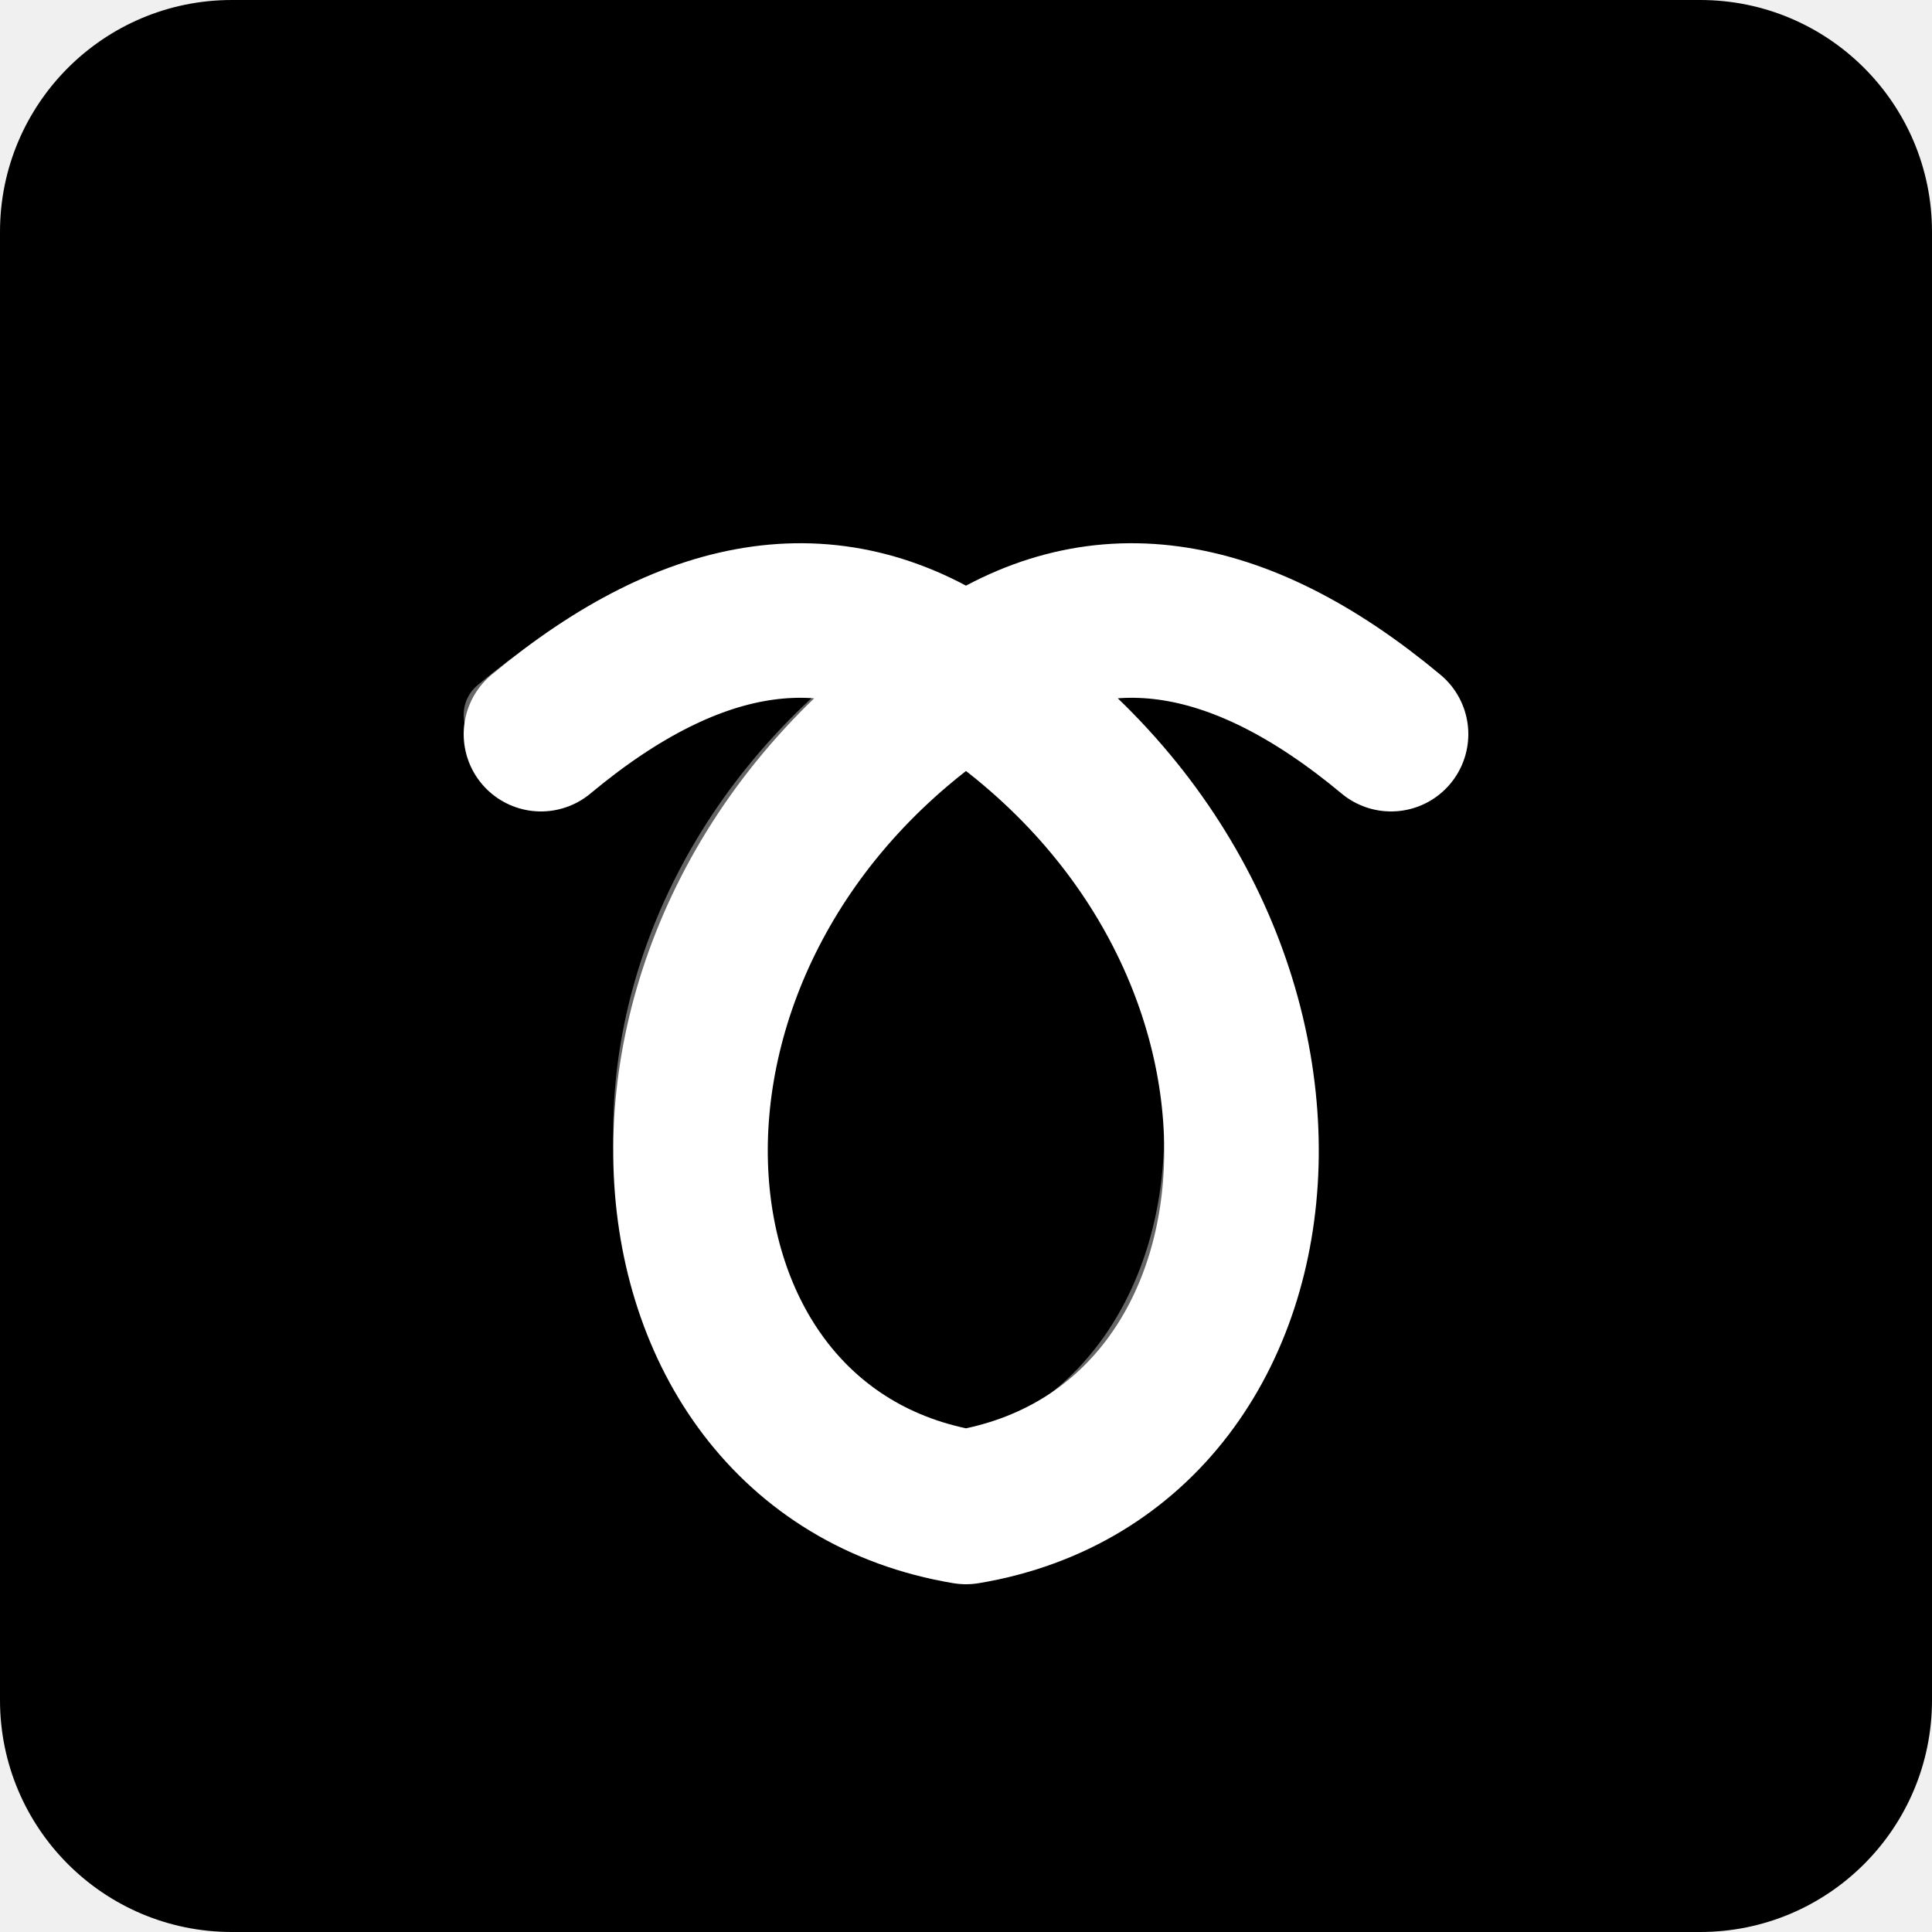
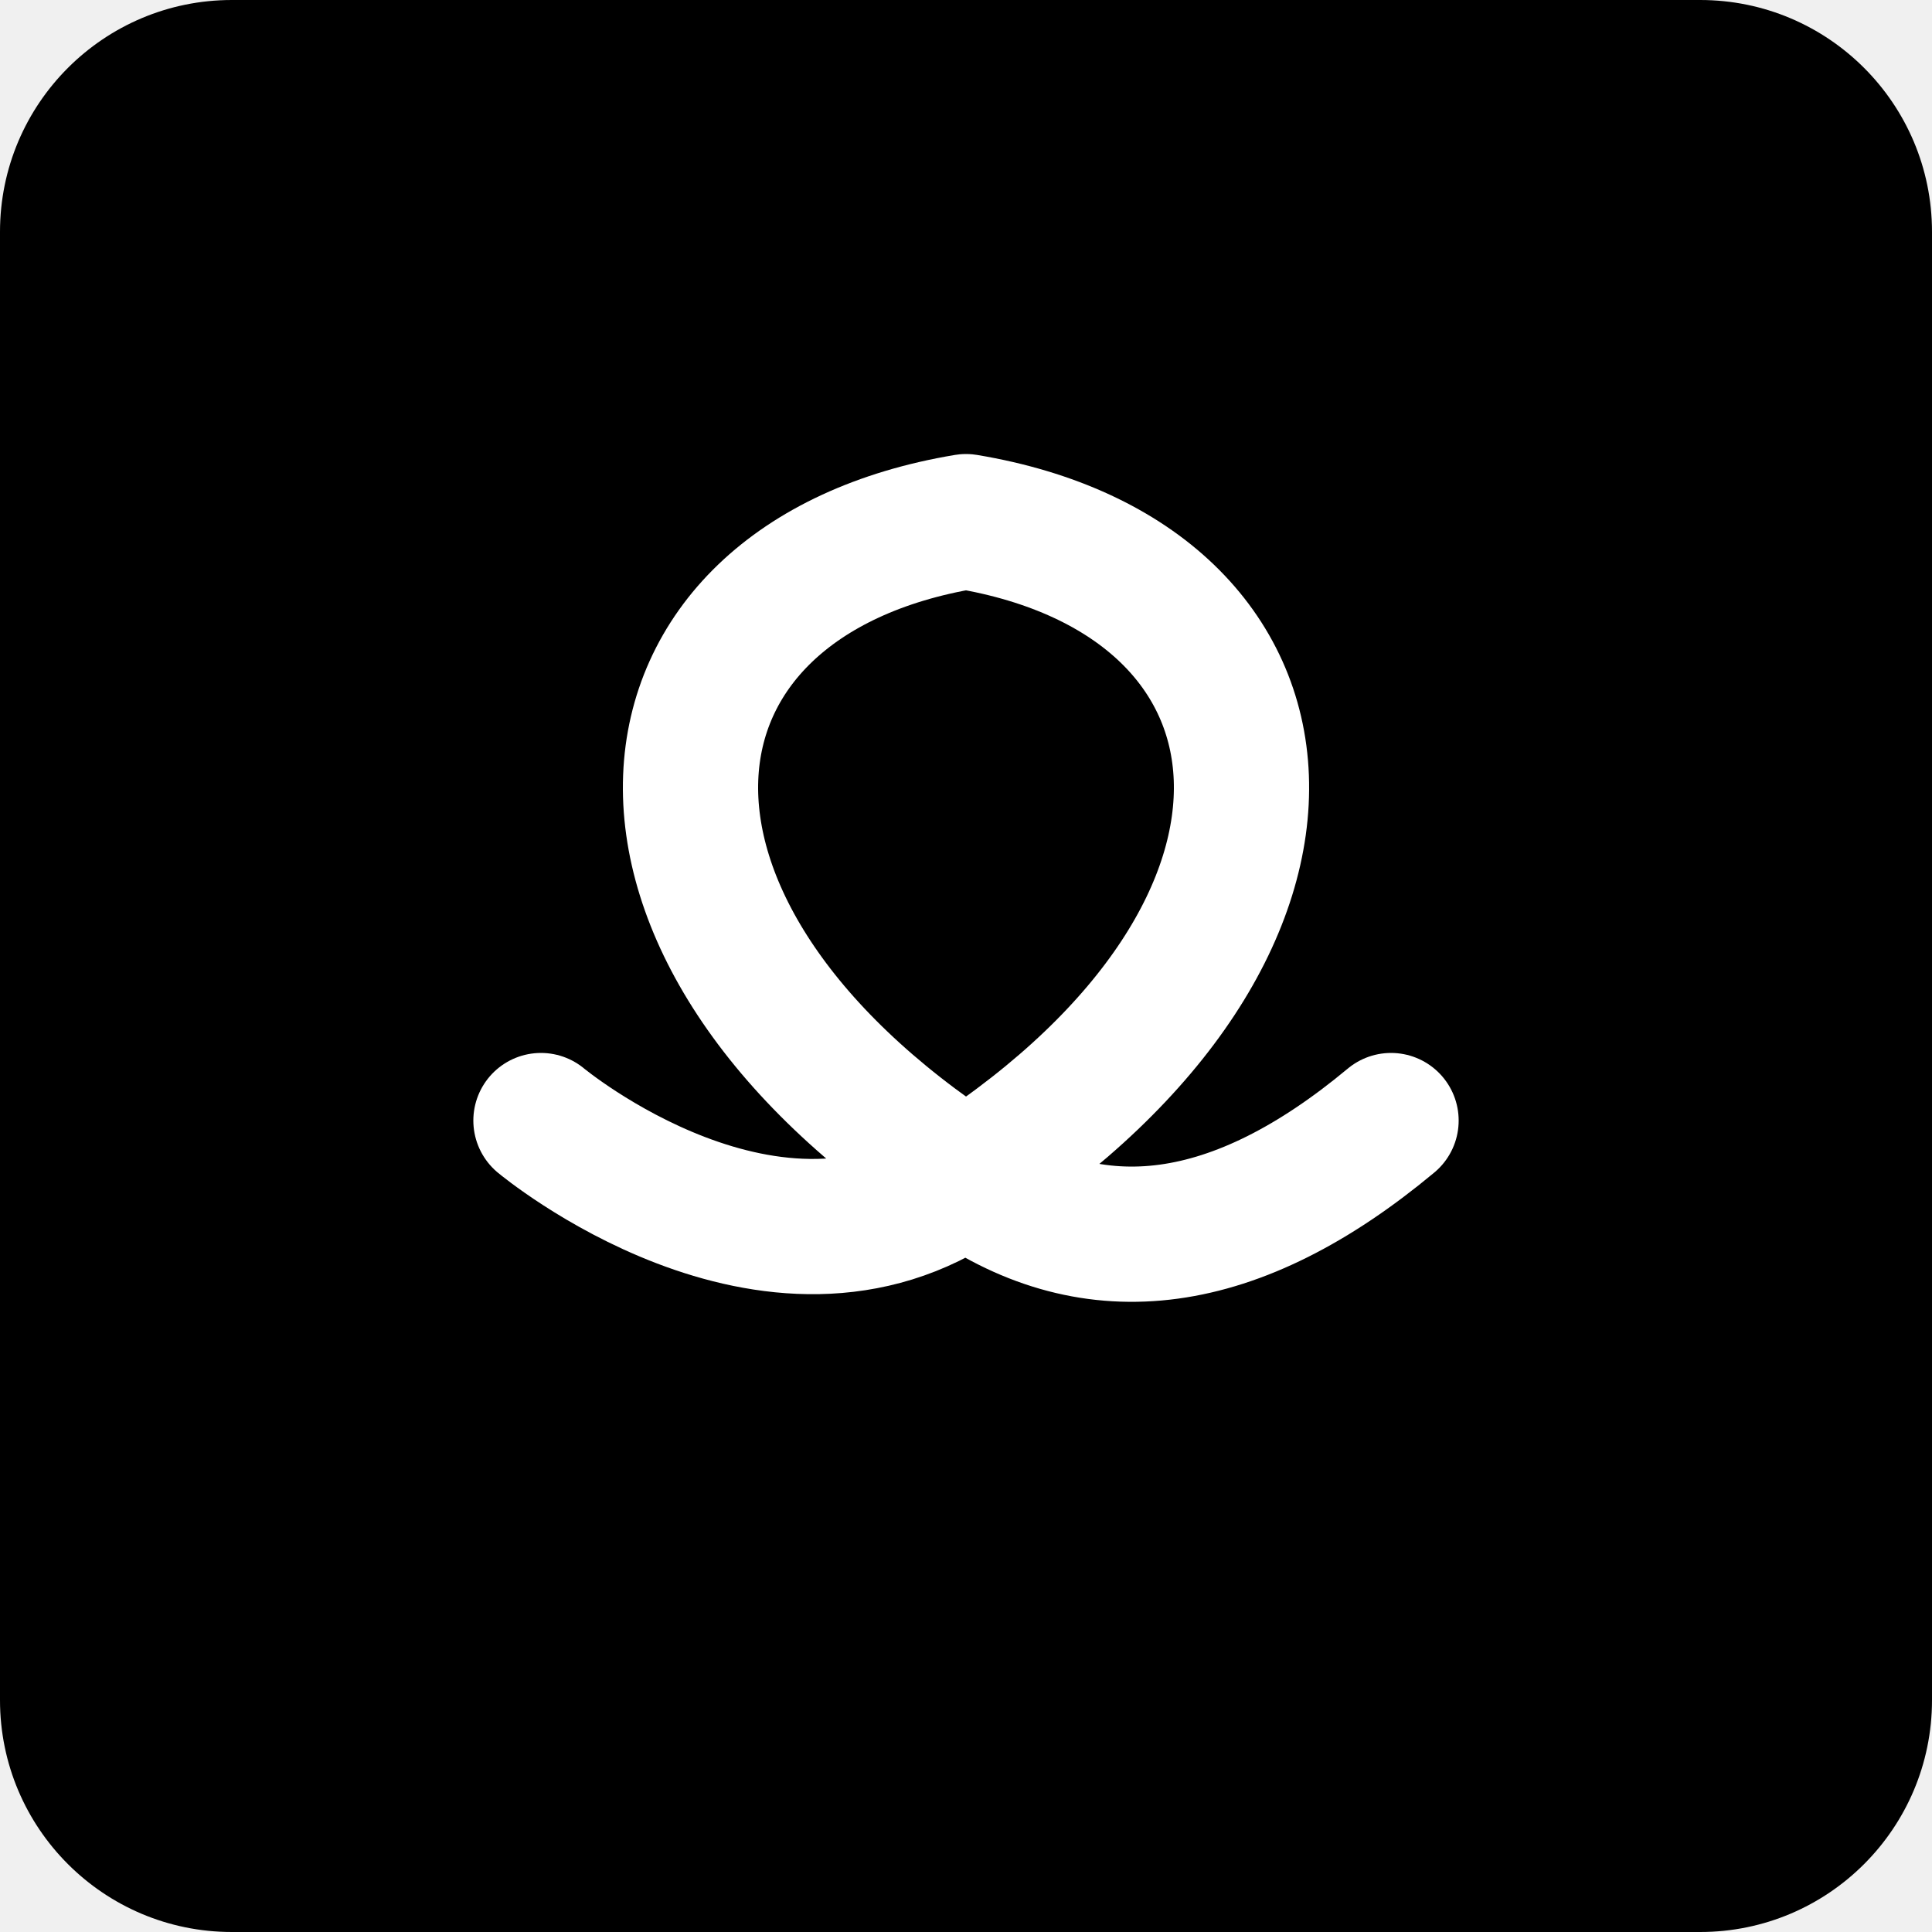
<svg xmlns="http://www.w3.org/2000/svg" viewBox="0 0 100 100">
  <rect width="100" height="100" rx="12" fill="oklch(55% 0.22 280)" />
-   <path d="M28 38q12-10 22-3c20 13 18 40 0 43-18-3-20-30 0-43q10-7 22 3" fill="none" stroke="#fff" stroke-width="8" stroke-linecap="round" stroke-linejoin="round" />
-   <path d="M26 37q12-10 22-3c20 13 18 40 0 43-18-3-20-30 0-43q10-7 22 3" fill="none" stroke="#fff" stroke-width="4" stroke-linecap="round" stroke-linejoin="round" opacity=".4" />
+   <path d="M72 58q-12 10-22 3c-20-13-18-31 0-34 18 3 20 21 0 34-10 7-22-3-22-3" fill="none" stroke="#fff" stroke-width="7" stroke-linecap="round" stroke-linejoin="round" />
+   <path d="M72 58q-12 10-22 3c-20-13-18-31 0-34 18 3 20 21 0 34-10 7-22-3-22-3" fill="none" stroke="#fff" stroke-width="3" stroke-linecap="round" stroke-linejoin="round" opacity=".3" />
</svg>
